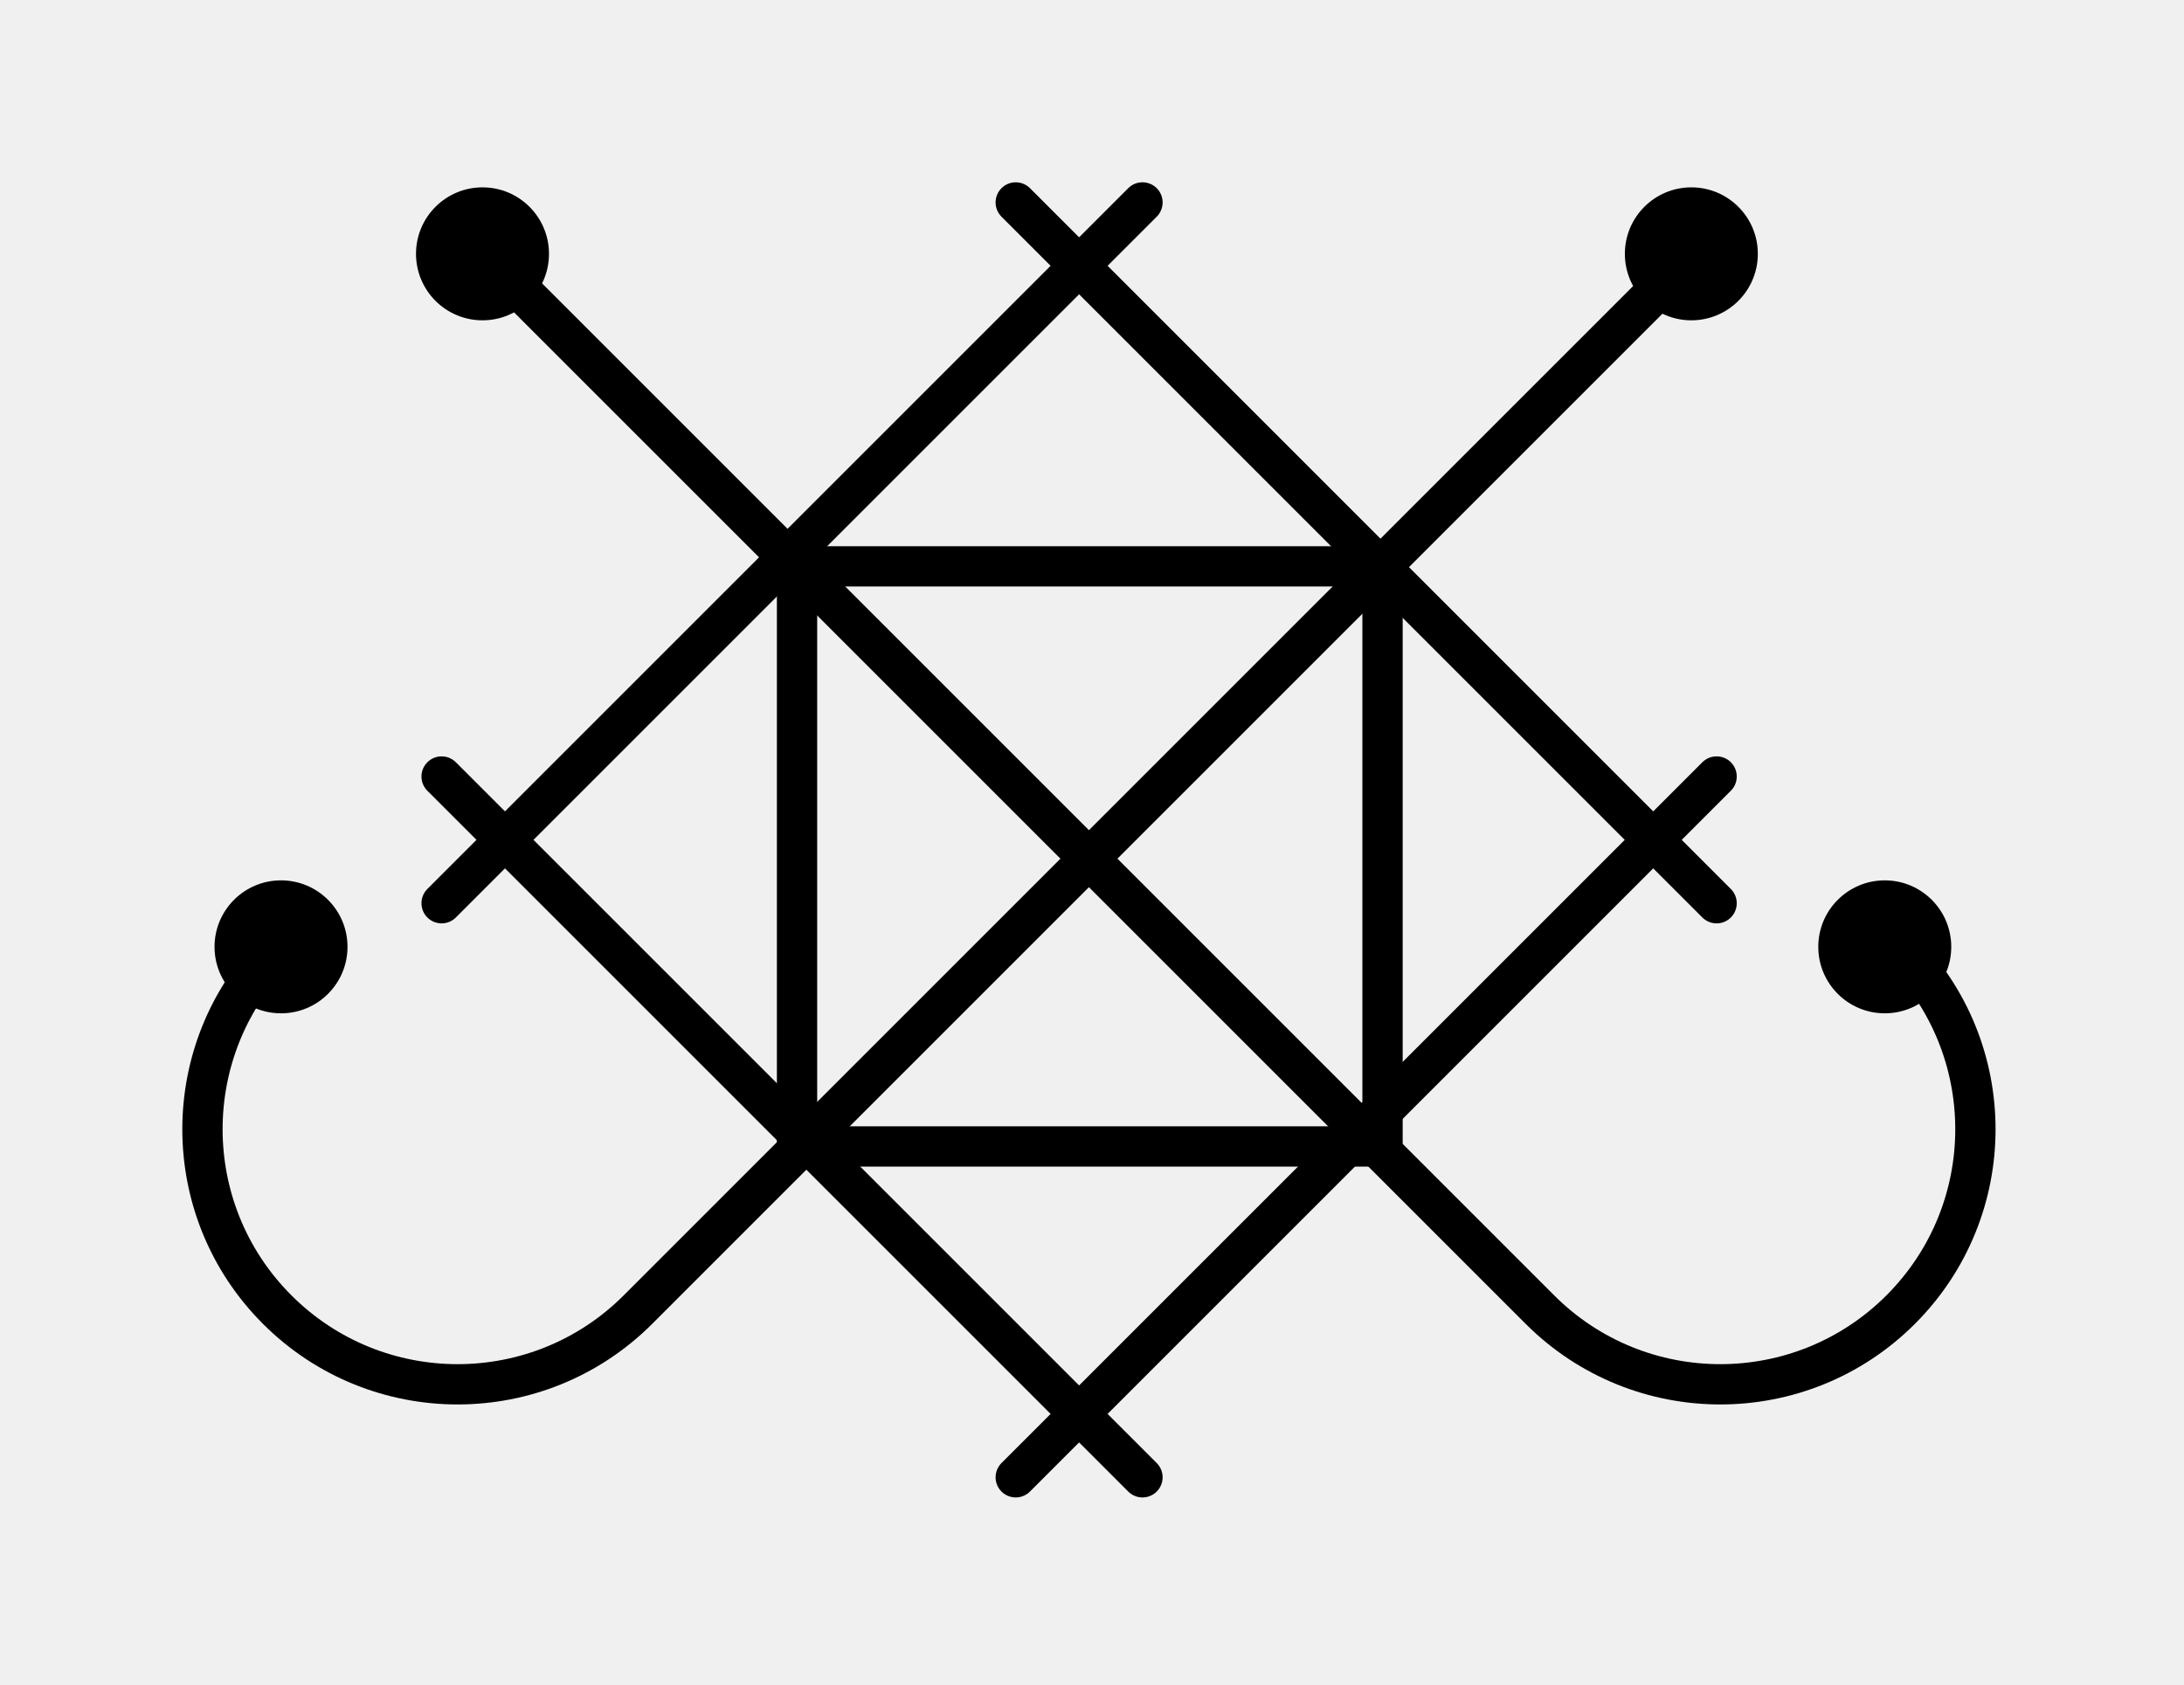
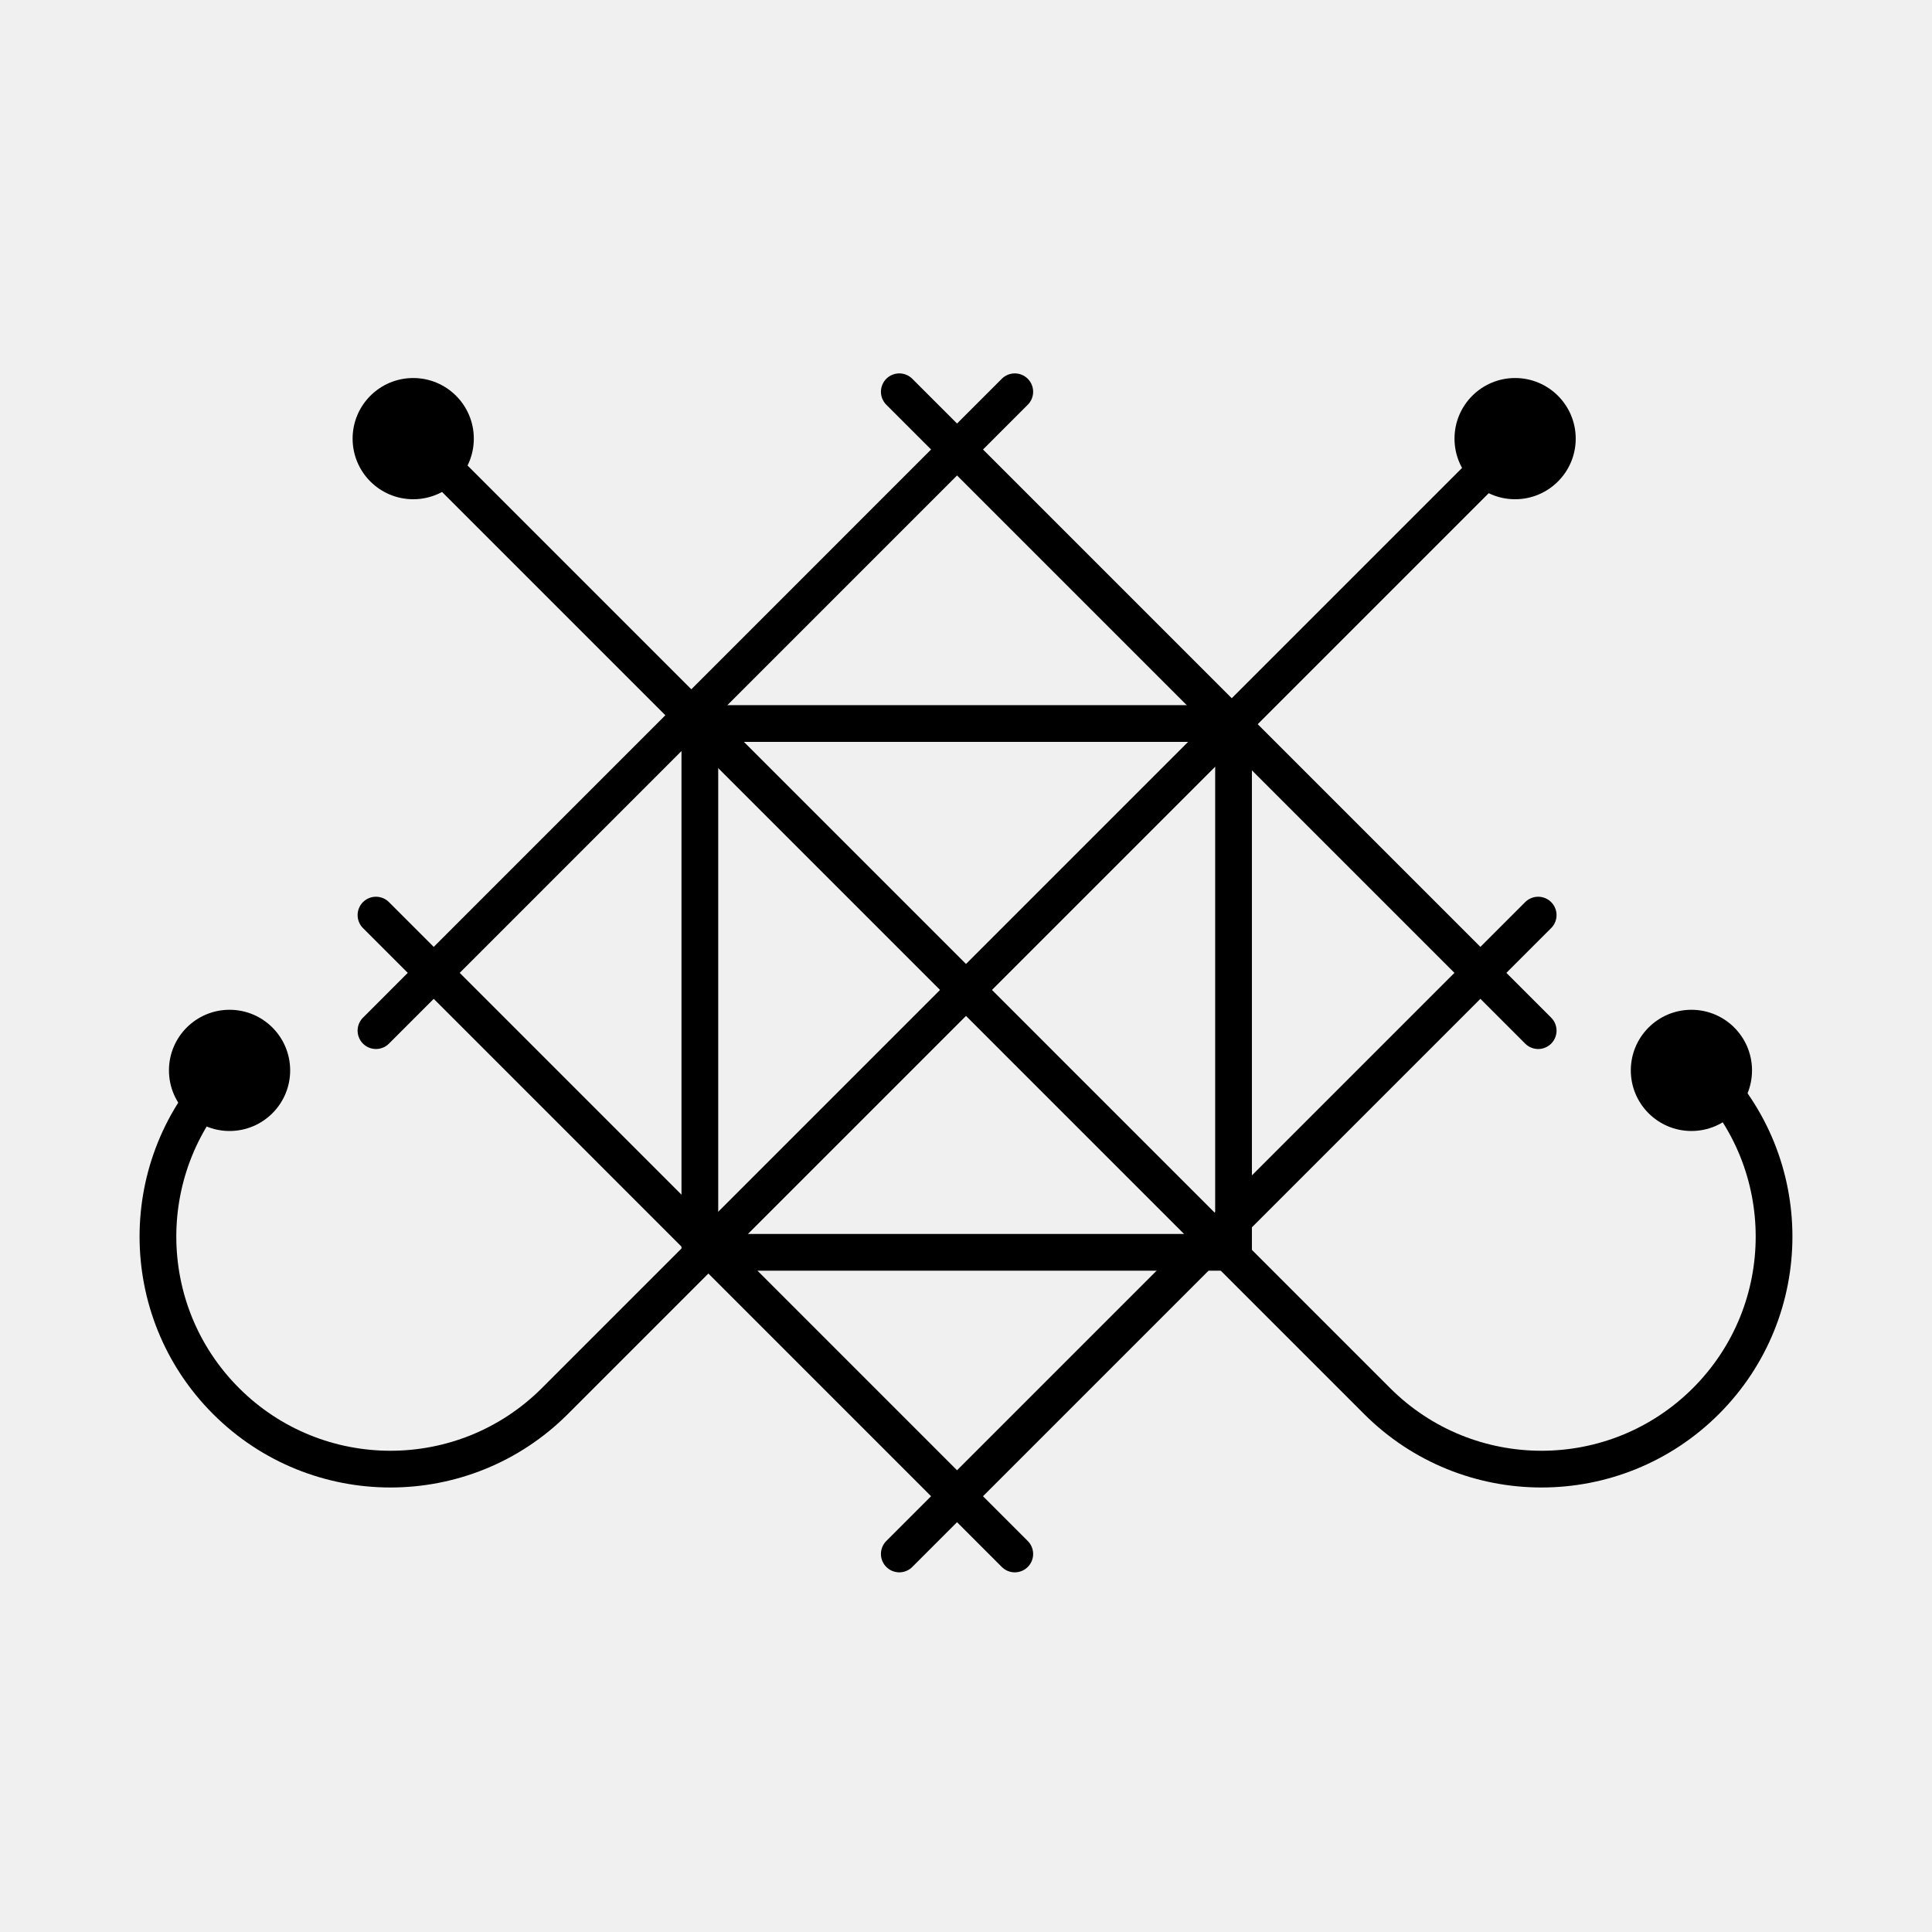
- <svg xmlns="http://www.w3.org/2000/svg" width="100%" height="100%" viewBox="0 0 271 209" version="1.1" xml:space="preserve" style="fill-rule:evenodd;clip-rule:evenodd;stroke-linecap:round;stroke-miterlimit:10;">
-   <g transform="matrix(1,0,0,1,-1130.21,-1154)">
-     <g id="Frames">
-         </g>
-     <g id="Icons">
-       <g transform="matrix(0,-1,-1,0,1165.08,1263.25)">
-         <path d="M-8.25,-8.25C-12.806,-8.25 -16.5,-4.556 -16.5,0C-16.5,4.556 -12.806,8.25 -8.25,8.25C-3.694,8.25 0,4.556 0,0C0,-4.556 -3.694,-8.25 -8.25,-8.25" style="fill-rule:nonzero;" />
-       </g>
-       <g transform="matrix(-1,0,0,1,2530.86,1079.55)">
-         <rect x="1229.1" y="144.733" width="72.651" height="71.987" style="fill:none;stroke:black;stroke-width:5px;" />
-       </g>
-       <g transform="matrix(0,-1,-1,0,1340.08,1177.25)">
-         <path d="M-8.25,-8.25C-12.806,-8.25 -16.5,-4.556 -16.5,0C-16.5,4.556 -12.806,8.25 -8.25,8.25C-3.694,8.25 0,4.556 0,0C0,-4.556 -3.694,-8.25 -8.25,-8.25" style="fill-rule:nonzero;" />
-       </g>
-       <g transform="matrix(0,-1,-1,0,1190.08,1177.25)">
-         <path d="M-8.25,-8.25C-12.806,-8.25 -16.5,-4.556 -16.5,0C-16.5,4.556 -12.806,8.25 -8.25,8.25C-3.694,8.25 0,4.556 0,0C0,-4.556 -3.694,-8.25 -8.25,-8.25" style="fill-rule:nonzero;" />
-       </g>
-       <g transform="matrix(0,-1,-1,0,1364.08,1263.25)">
-         <path d="M-8.25,-8.25C-12.806,-8.25 -16.5,-4.556 -16.5,0C-16.5,4.556 -12.806,8.25 -8.25,8.25C-3.694,8.25 0,4.556 0,0C0,-4.556 -3.694,-8.25 -8.25,-8.25" style="fill-rule:nonzero;" />
-       </g>
-       <g transform="matrix(1,0,0,1,1190.32,1328.88)">
-         <path d="M0,-143.331L130.968,-12.363C143.331,0 163.374,0 175.736,-12.363C188.099,-24.725 188.099,-44.769 175.736,-57.131" style="fill:none;fill-rule:nonzero;stroke:black;stroke-width:5px;" />
-       </g>
-       <g transform="matrix(0.707107,0.707107,0.707107,-0.707107,1228.49,1232.35)">
-         <path d="M-18.011,-43.484L104.978,-43.484" style="fill:none;fill-rule:nonzero;stroke:black;stroke-width:5px;" />
-       </g>
-       <g transform="matrix(0.707107,0.707107,0.707107,-0.707107,1299.73,1161.11)">
-         <path d="M-18.011,-43.484L104.978,-43.484" style="fill:none;fill-rule:nonzero;stroke:black;stroke-width:5px;" />
-       </g>
-       <g transform="matrix(-0.707107,0.707107,0.707107,0.707107,1299.73,1355.34)">
-         <path d="M-104.978,-43.484L18.011,-43.484" style="fill:none;fill-rule:nonzero;stroke:black;stroke-width:5px;" />
-       </g>
-       <g transform="matrix(-0.707107,0.707107,0.707107,0.707107,1228.49,1284.1)">
-         <path d="M-104.978,-43.484L18.011,-43.484" style="fill:none;fill-rule:nonzero;stroke:black;stroke-width:5px;" />
-       </g>
-       <g transform="matrix(1,0,0,1,1340.34,1328.88)">
-         <path d="M0,-143.331L-130.968,-12.363C-143.331,0 -163.374,0 -175.736,-12.363C-188.099,-24.725 -188.099,-44.769 -175.736,-57.131" style="fill:none;fill-rule:nonzero;stroke:black;stroke-width:5px;" />
+ <svg xmlns="http://www.w3.org/2000/svg" id="Layer_2" data-name="Layer 2" viewBox="0 0 263 263">
+   <defs>
+     <style>
+       .cls-1 {
+         fill: none;
+         stroke-linecap: round;
+         stroke-width: 5px;
+       }
+ 
+       .cls-1, .cls-2 {
+         stroke: #000;
+         stroke-miterlimit: 10;
+       }
+ 
+       .cls-2 {
+         fill: #fff;
+         opacity: 0;
+       }
+     </style>
+   </defs>
+   <g id="Icons">
+     <g>
+       <rect class="cls-2" x=".5" y=".5" width="262" height="262" />
+       <g>
+         <circle cx="31.25" cy="145.71" r="8.25" />
+         <rect class="cls-1" x="95.27" y="98.49" width="72.65" height="71.99" />
+         <circle cx="206.25" cy="59.71" r="8.25" />
+         <circle cx="56.25" cy="59.71" r="8.25" />
+         <circle cx="230.25" cy="145.71" r="8.25" />
+         <path class="cls-1" d="m56.49,59.75l130.97,130.97c12.36,12.36,32.41,12.36,44.77,0h0c12.36-12.36,12.36-32.41,0-44.77" />
+         <line class="cls-1" x1="51.18" y1="124.57" x2="138.14" y2="211.54" />
+         <line class="cls-1" x1="122.42" y1="53.33" x2="209.39" y2="140.3" />
+         <line class="cls-1" x1="209.39" y1="124.57" x2="122.42" y2="211.54" />
+         <line class="cls-1" x1="138.14" y1="53.33" x2="51.18" y2="140.3" />
+         <path class="cls-1" d="m206.51,59.75L75.54,190.72c-12.36,12.36-32.41,12.36-44.77,0h0c-12.36-12.36-12.36-32.41,0-44.77" />
      </g>
    </g>
  </g>
</svg>
